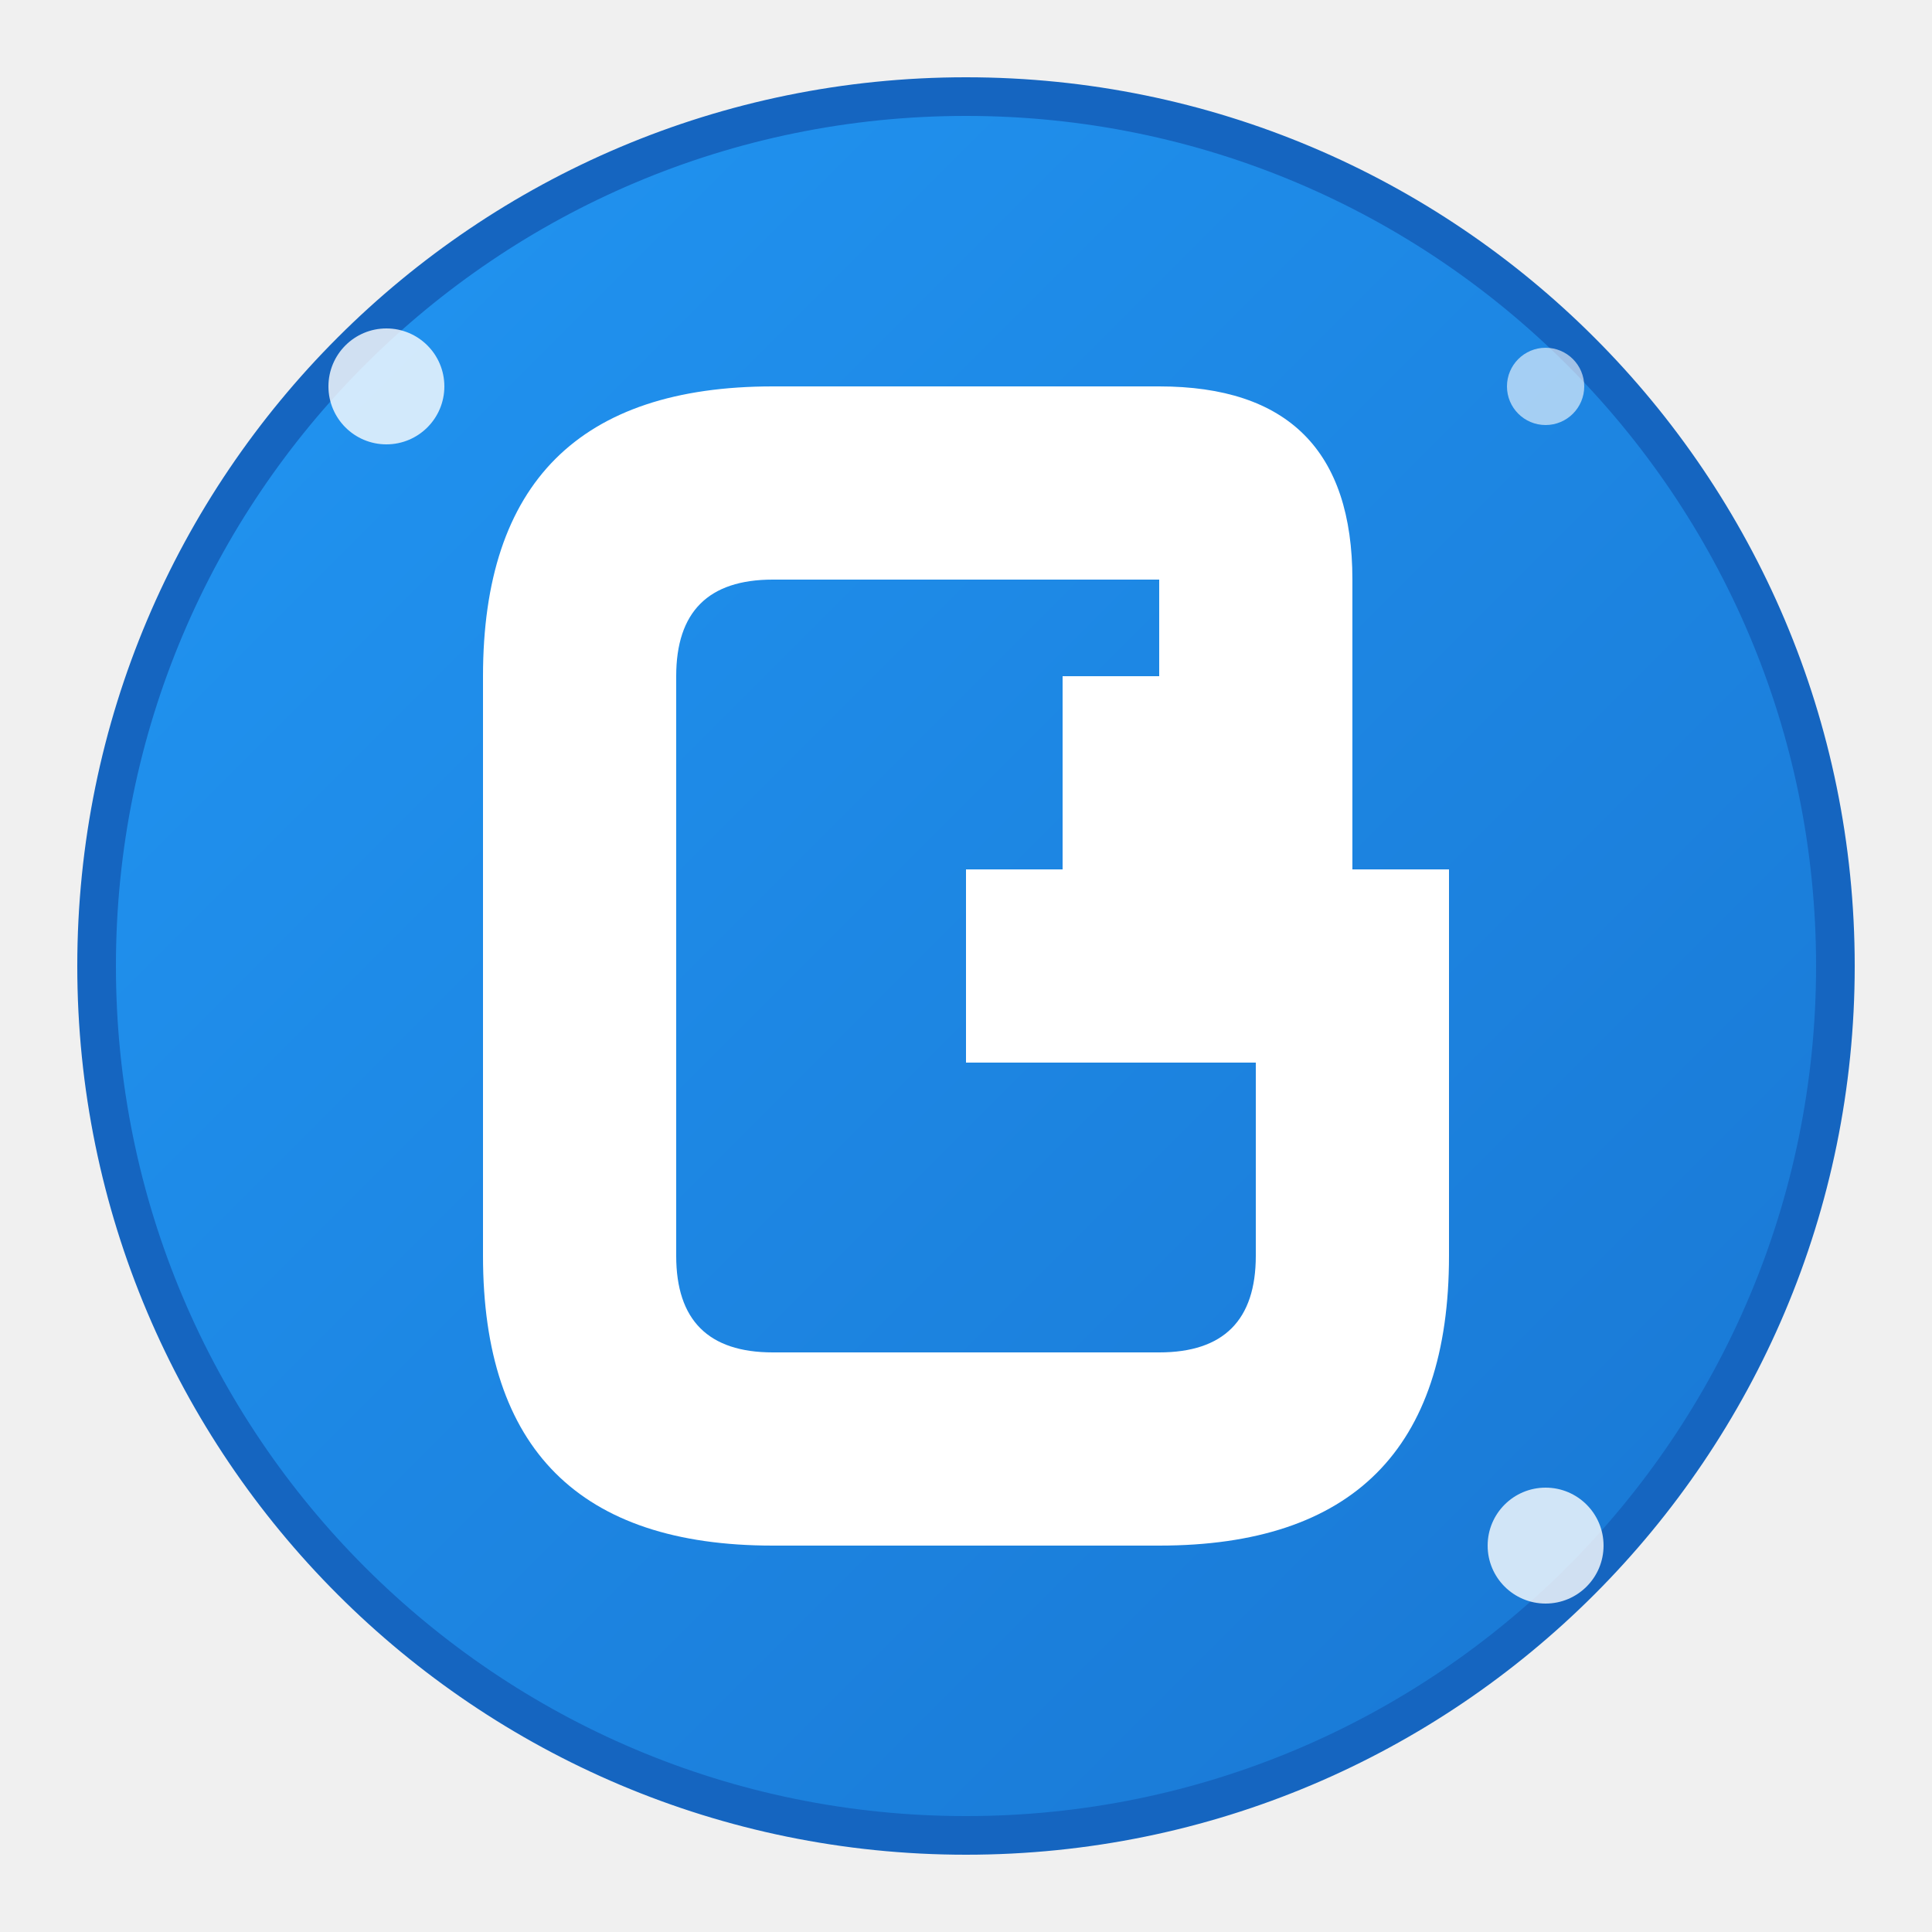
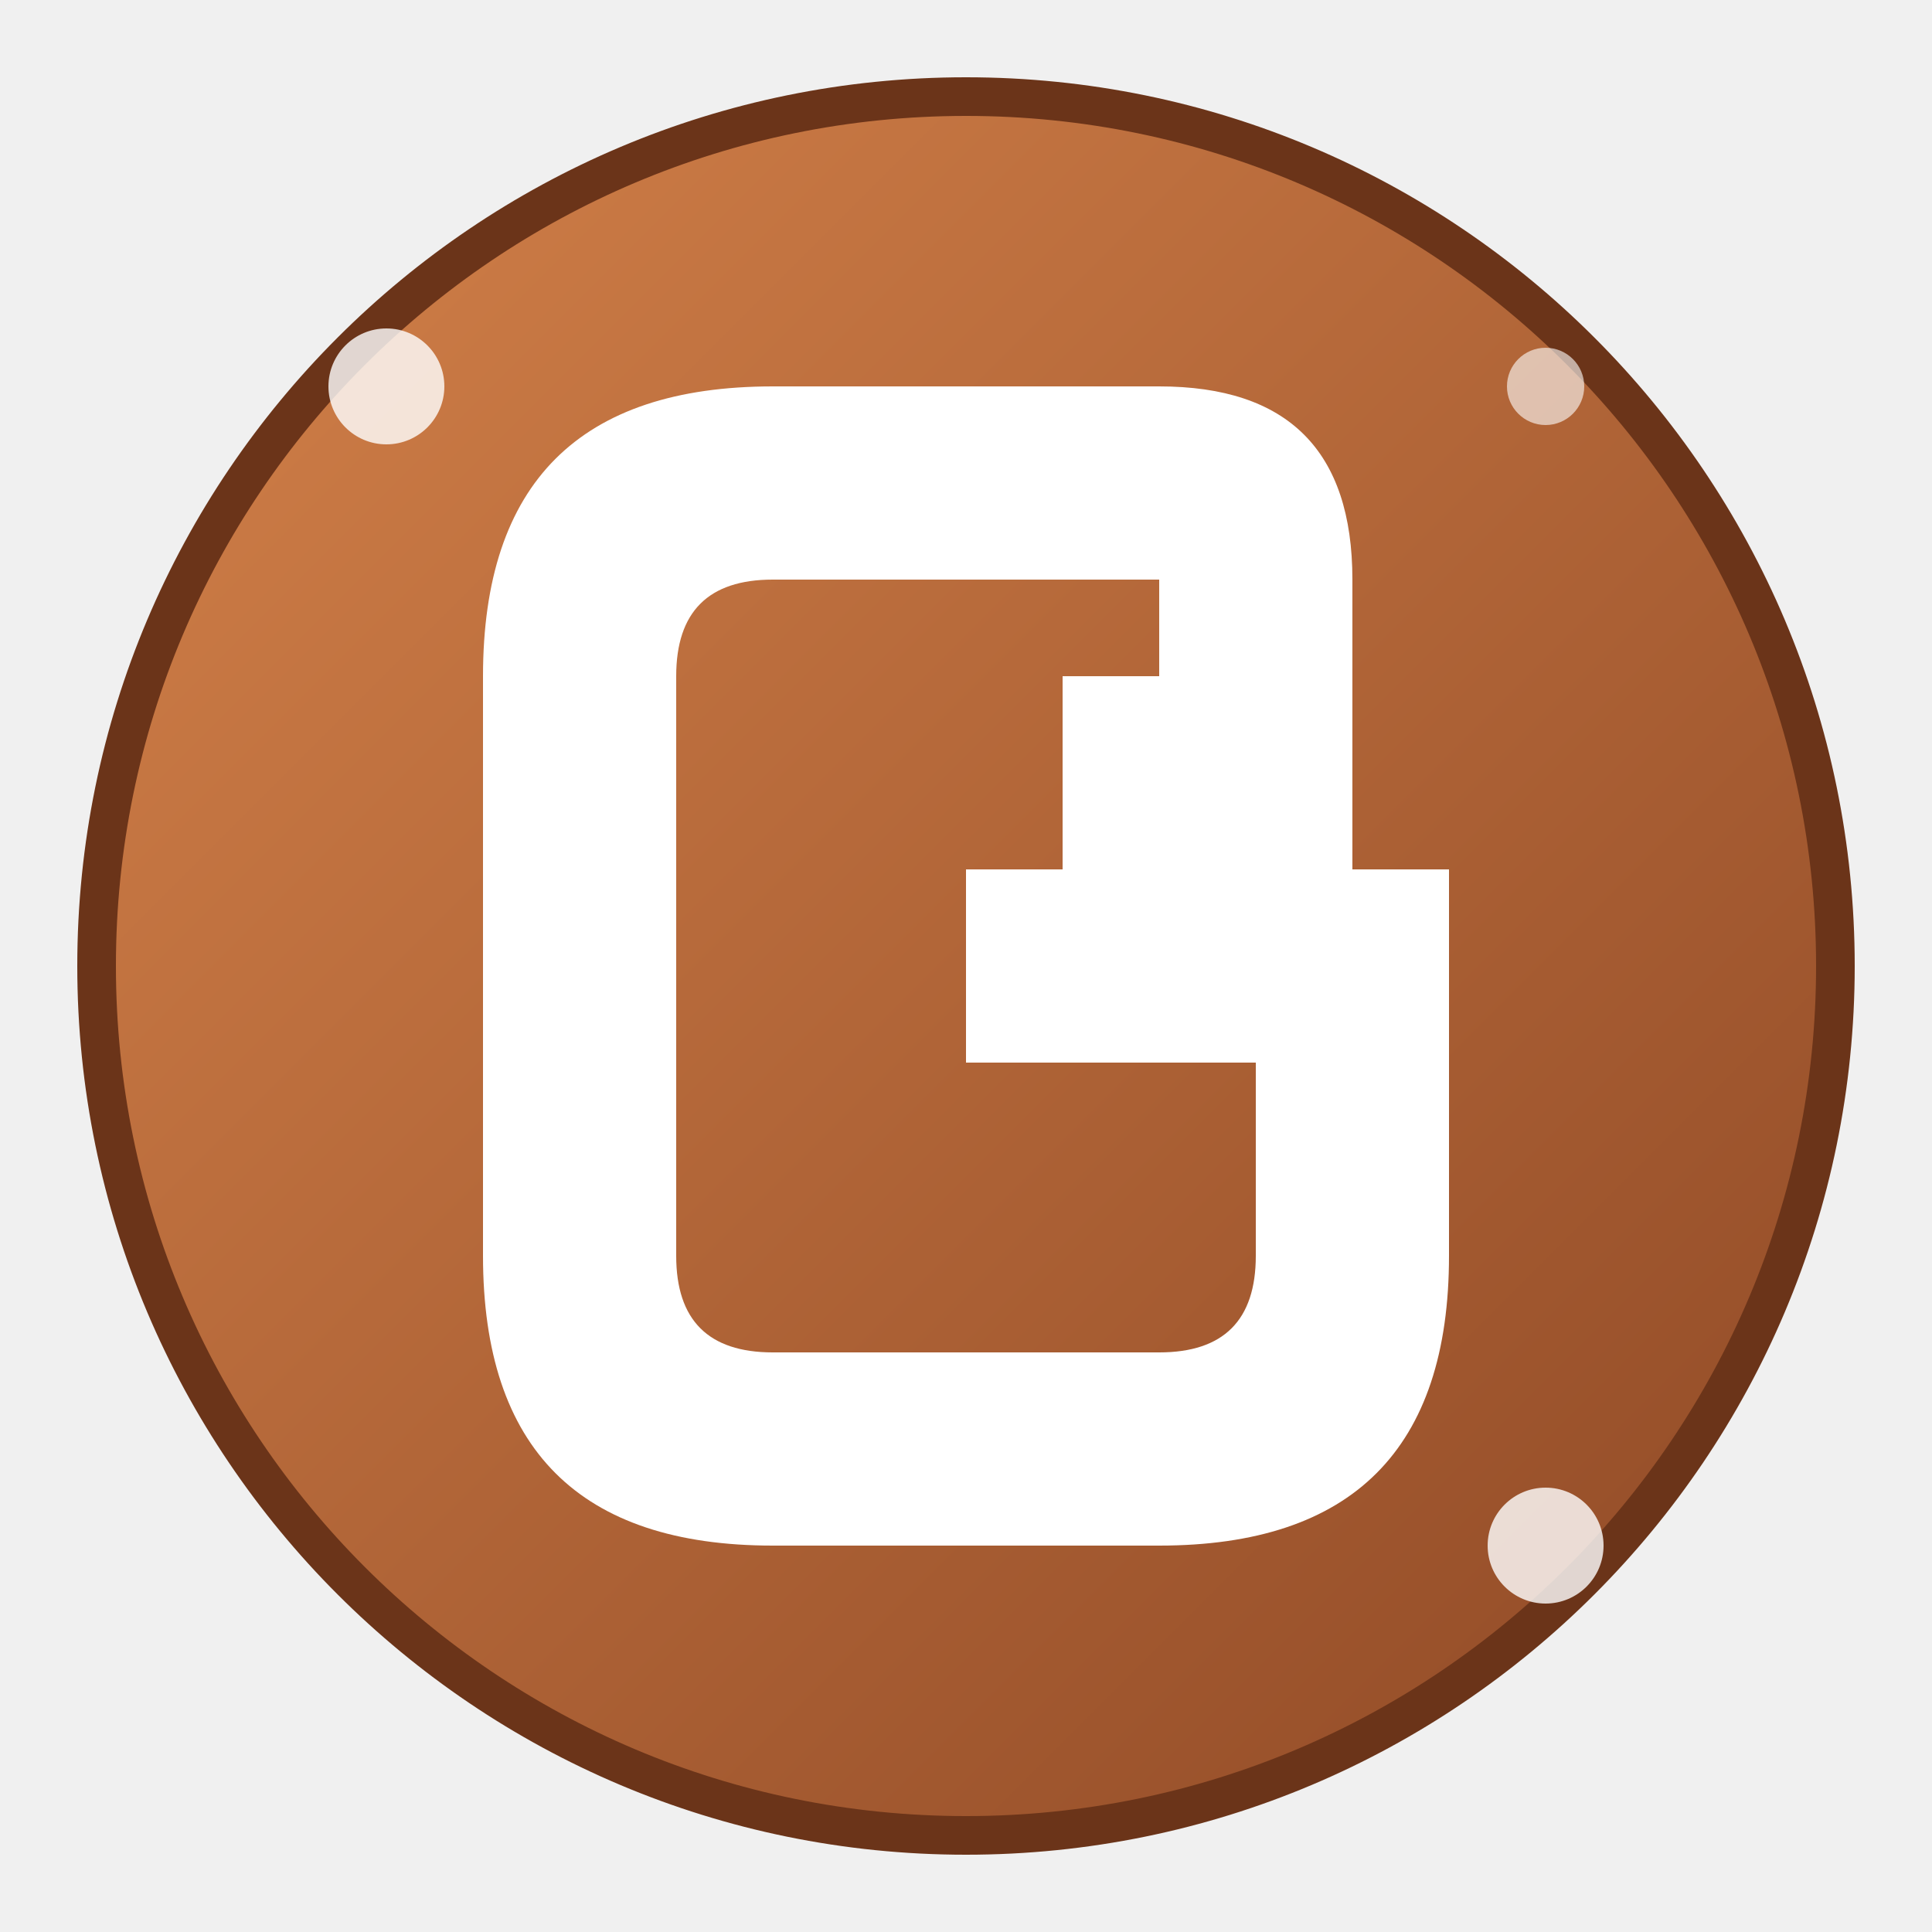
<svg xmlns="http://www.w3.org/2000/svg" viewBox="0 0 100 100" width="100" height="100">
  <defs>
    <linearGradient id="logoGradient" x1="0%" y1="0%" x2="100%" y2="100%">
-       <stop offset="0%" style="stop-color:#2196F3;stop-opacity:1" />
-       <stop offset="100%" style="stop-color:#1976D2;stop-opacity:1" />
+       <stop offset="0%" style="stop-color:#d4824a;stop-opacity:1" />
+       <stop offset="100%" style="stop-color:#8e4825;stop-opacity:1" />
    </linearGradient>
  </defs>
-   <circle cx="50" cy="50" r="45" fill="url(#logoGradient)" stroke="#1565C0" stroke-width="2" />
+   <circle cx="50" cy="50" r="45" fill="url(#logoGradient)" stroke="#6b3419" stroke-width="2" />
  <path d="M30 30 Q30 20 40 20 L60 20 Q70 20 70 30 L70 45 L55 45 L55 35 L60 35 L60 30 L40 30 Q35 30 35 35 L35 65 Q35 70 40 70 L60 70 Q65 70 65 65 L65 55 L50 55 L50 45 L75 45 L75 65 Q75 80 60 80 L40 80 Q25 80 25 65 L25 35 Q25 20 40 20" fill="white" stroke="none" />
  <circle cx="20" cy="20" r="3" fill="#FFF" opacity="0.8" />
  <circle cx="80" cy="80" r="3" fill="#FFF" opacity="0.8" />
  <circle cx="80" cy="20" r="2" fill="#FFF" opacity="0.6" />
</svg>
